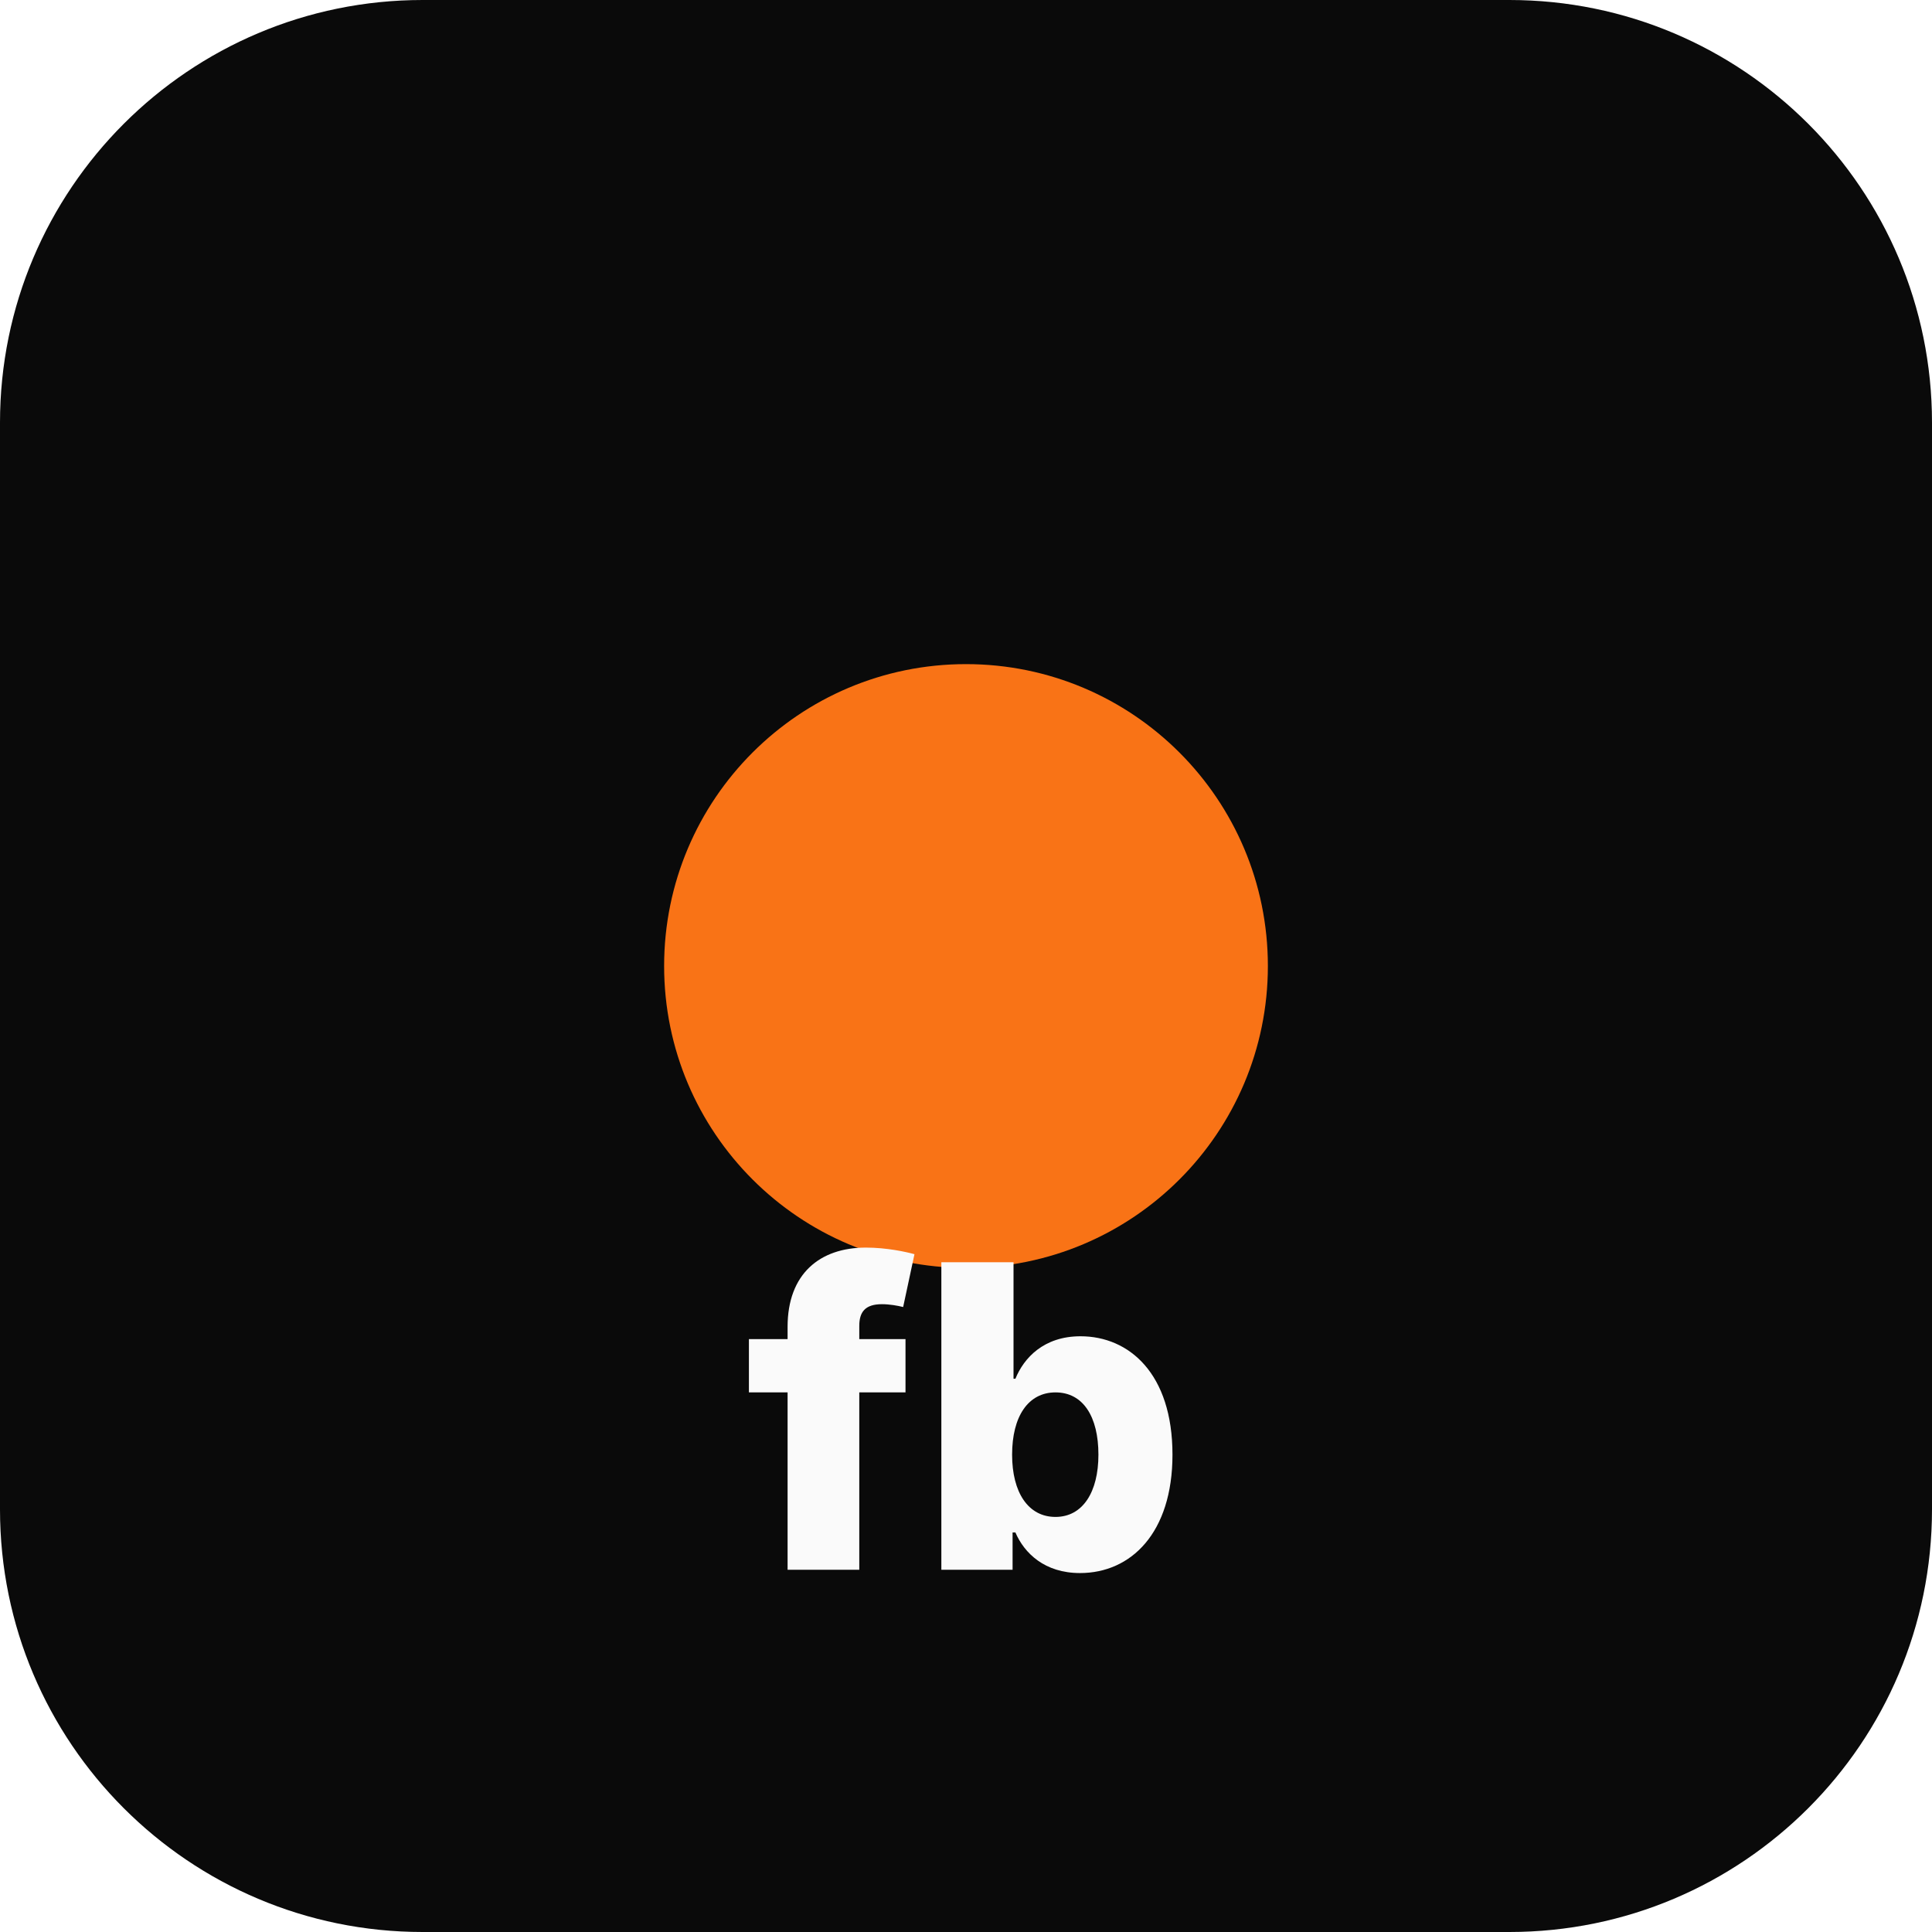
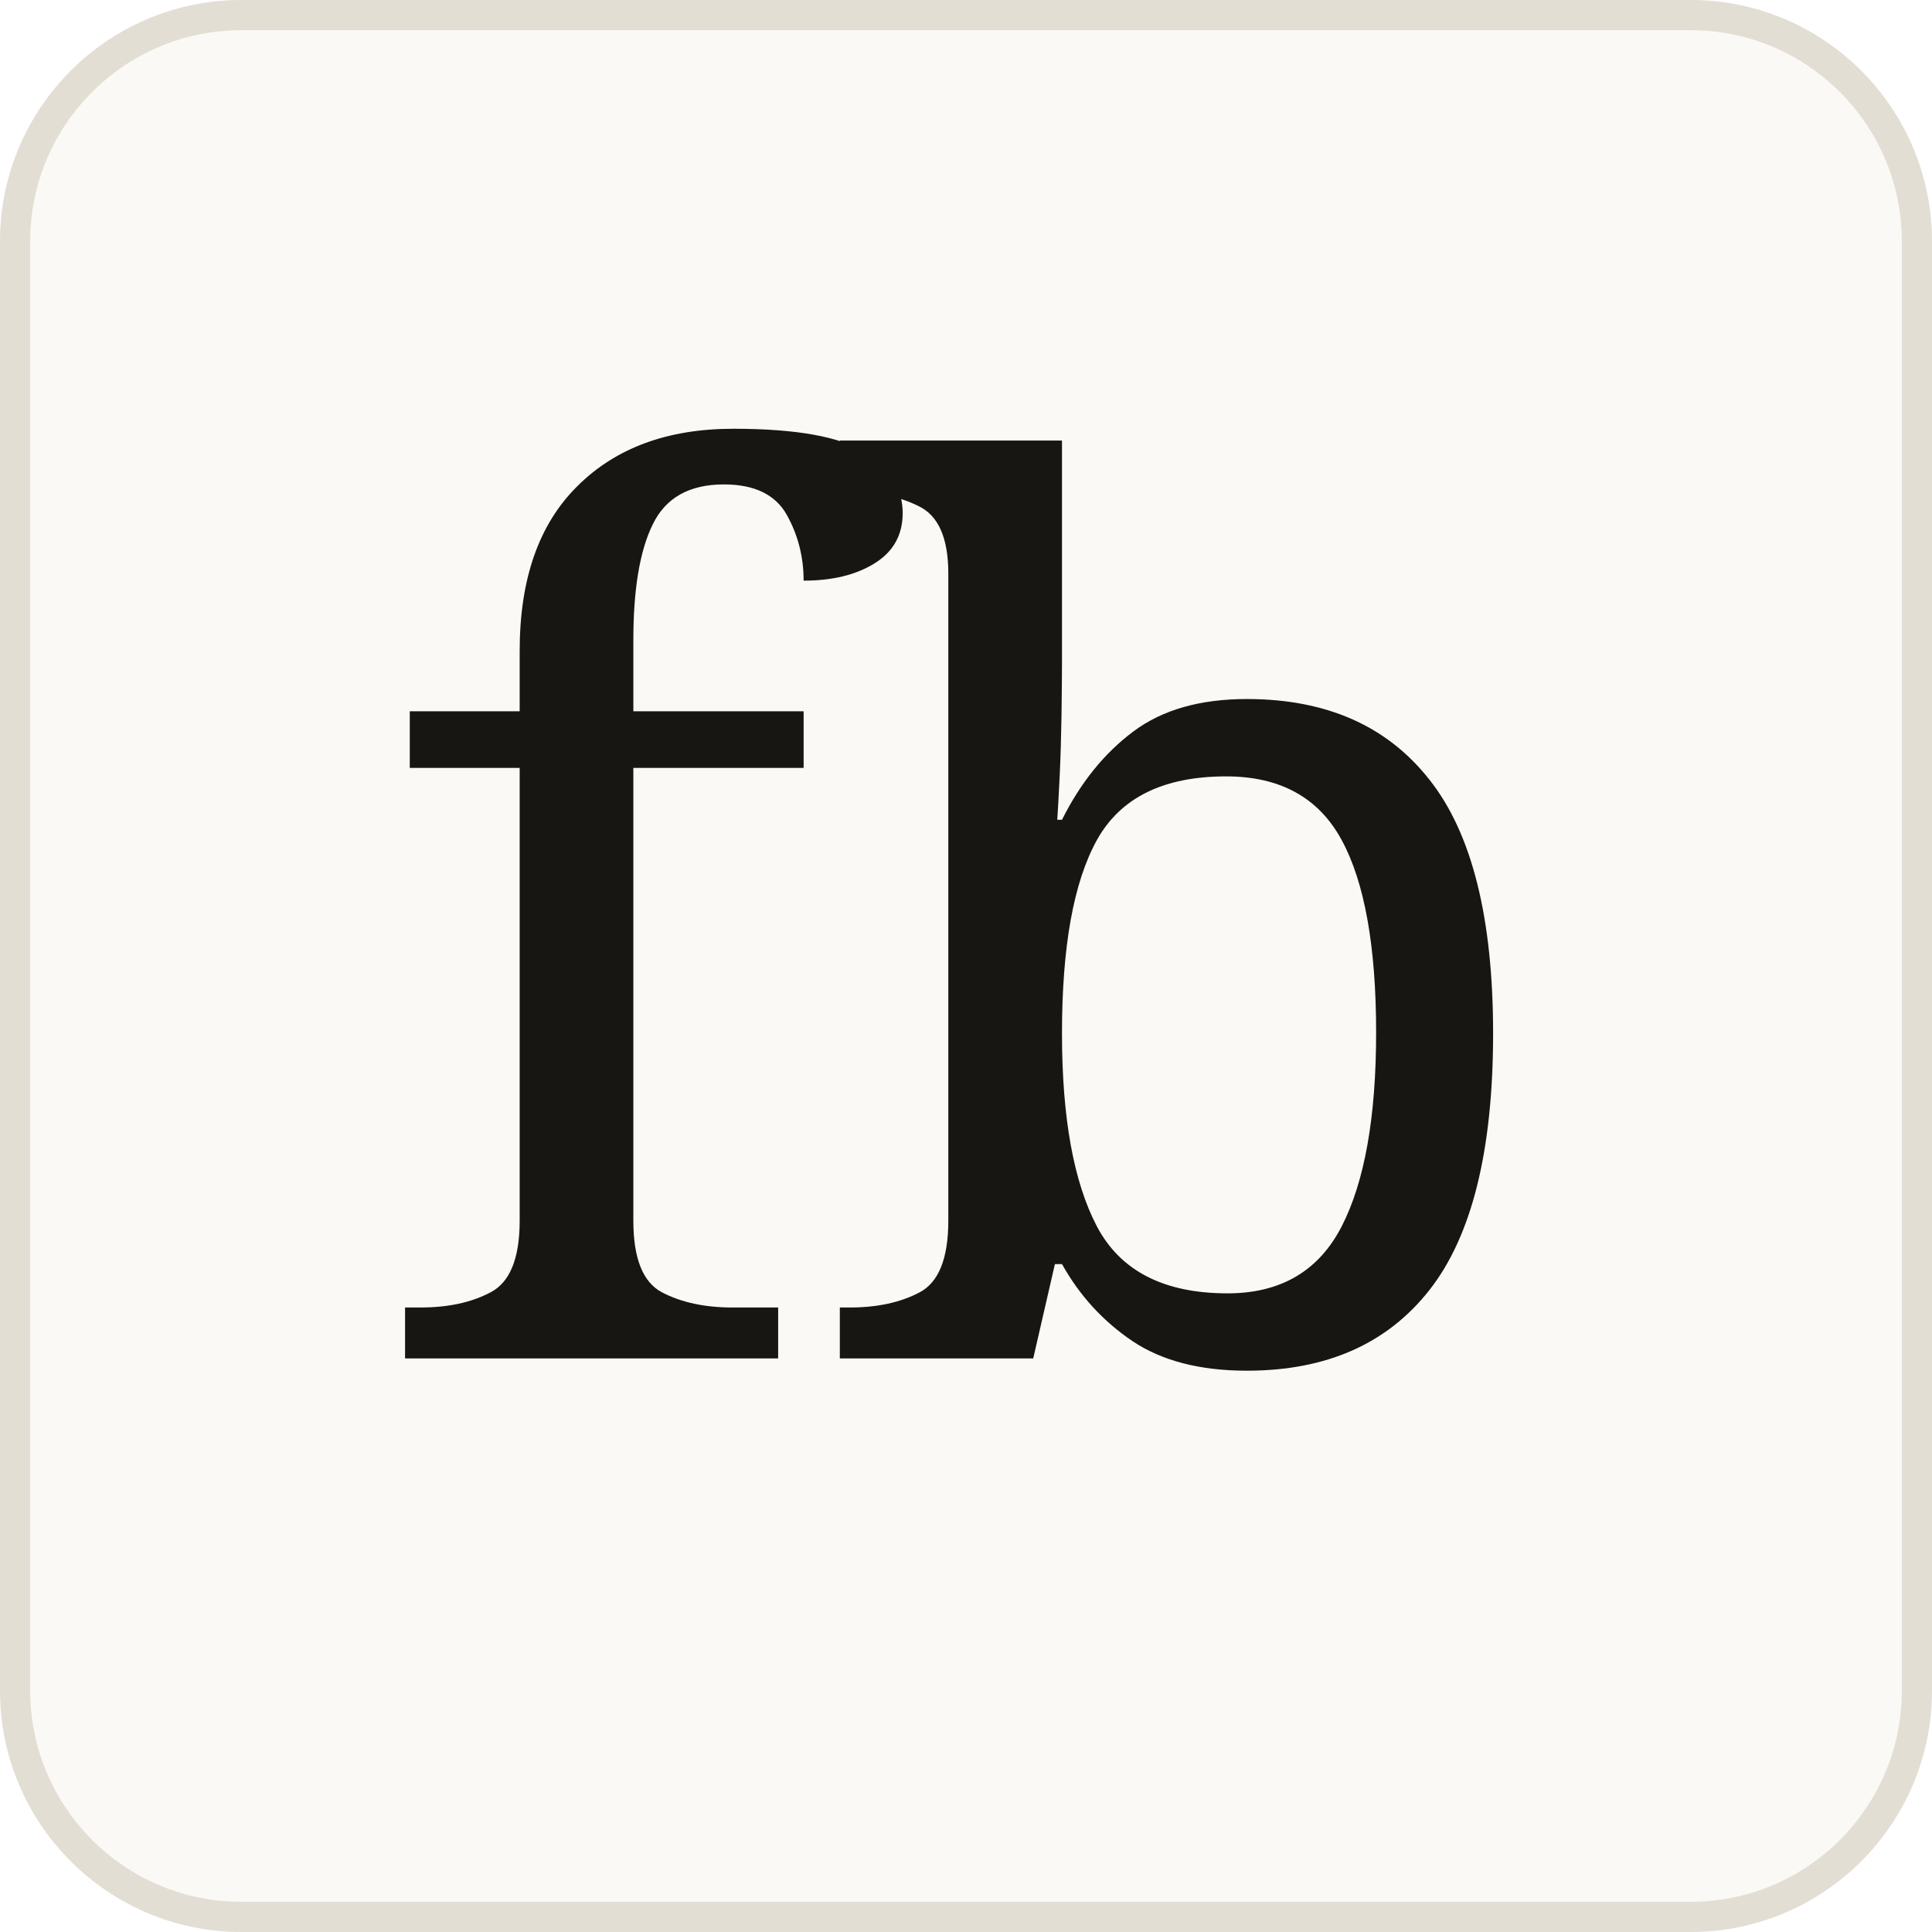
<svg xmlns="http://www.w3.org/2000/svg" viewBox="0 0 64 64">
-   <rect width="64" height="64" rx="14" fill="#0a0a0a" />
-   <circle cx="32" cy="32" r="10" fill="#f97316" />
-   <text x="32" y="52" text-anchor="middle" font-family="Inter, system-ui, sans-serif" font-weight="800" font-size="14" fill="#fafafa">fb</text>
+   <rect width="64" height="64" rx="8" fill="#faf9f6" />
+   <rect x="0.5" y="0.5" width="63" height="63" rx="7.5" fill="none" stroke="#e3ded4" />
+   <text x="32" y="45" text-anchor="middle" font-family="Instrument Serif, Georgia, serif" font-size="40" fill="#171613">fb</text>
</svg>
